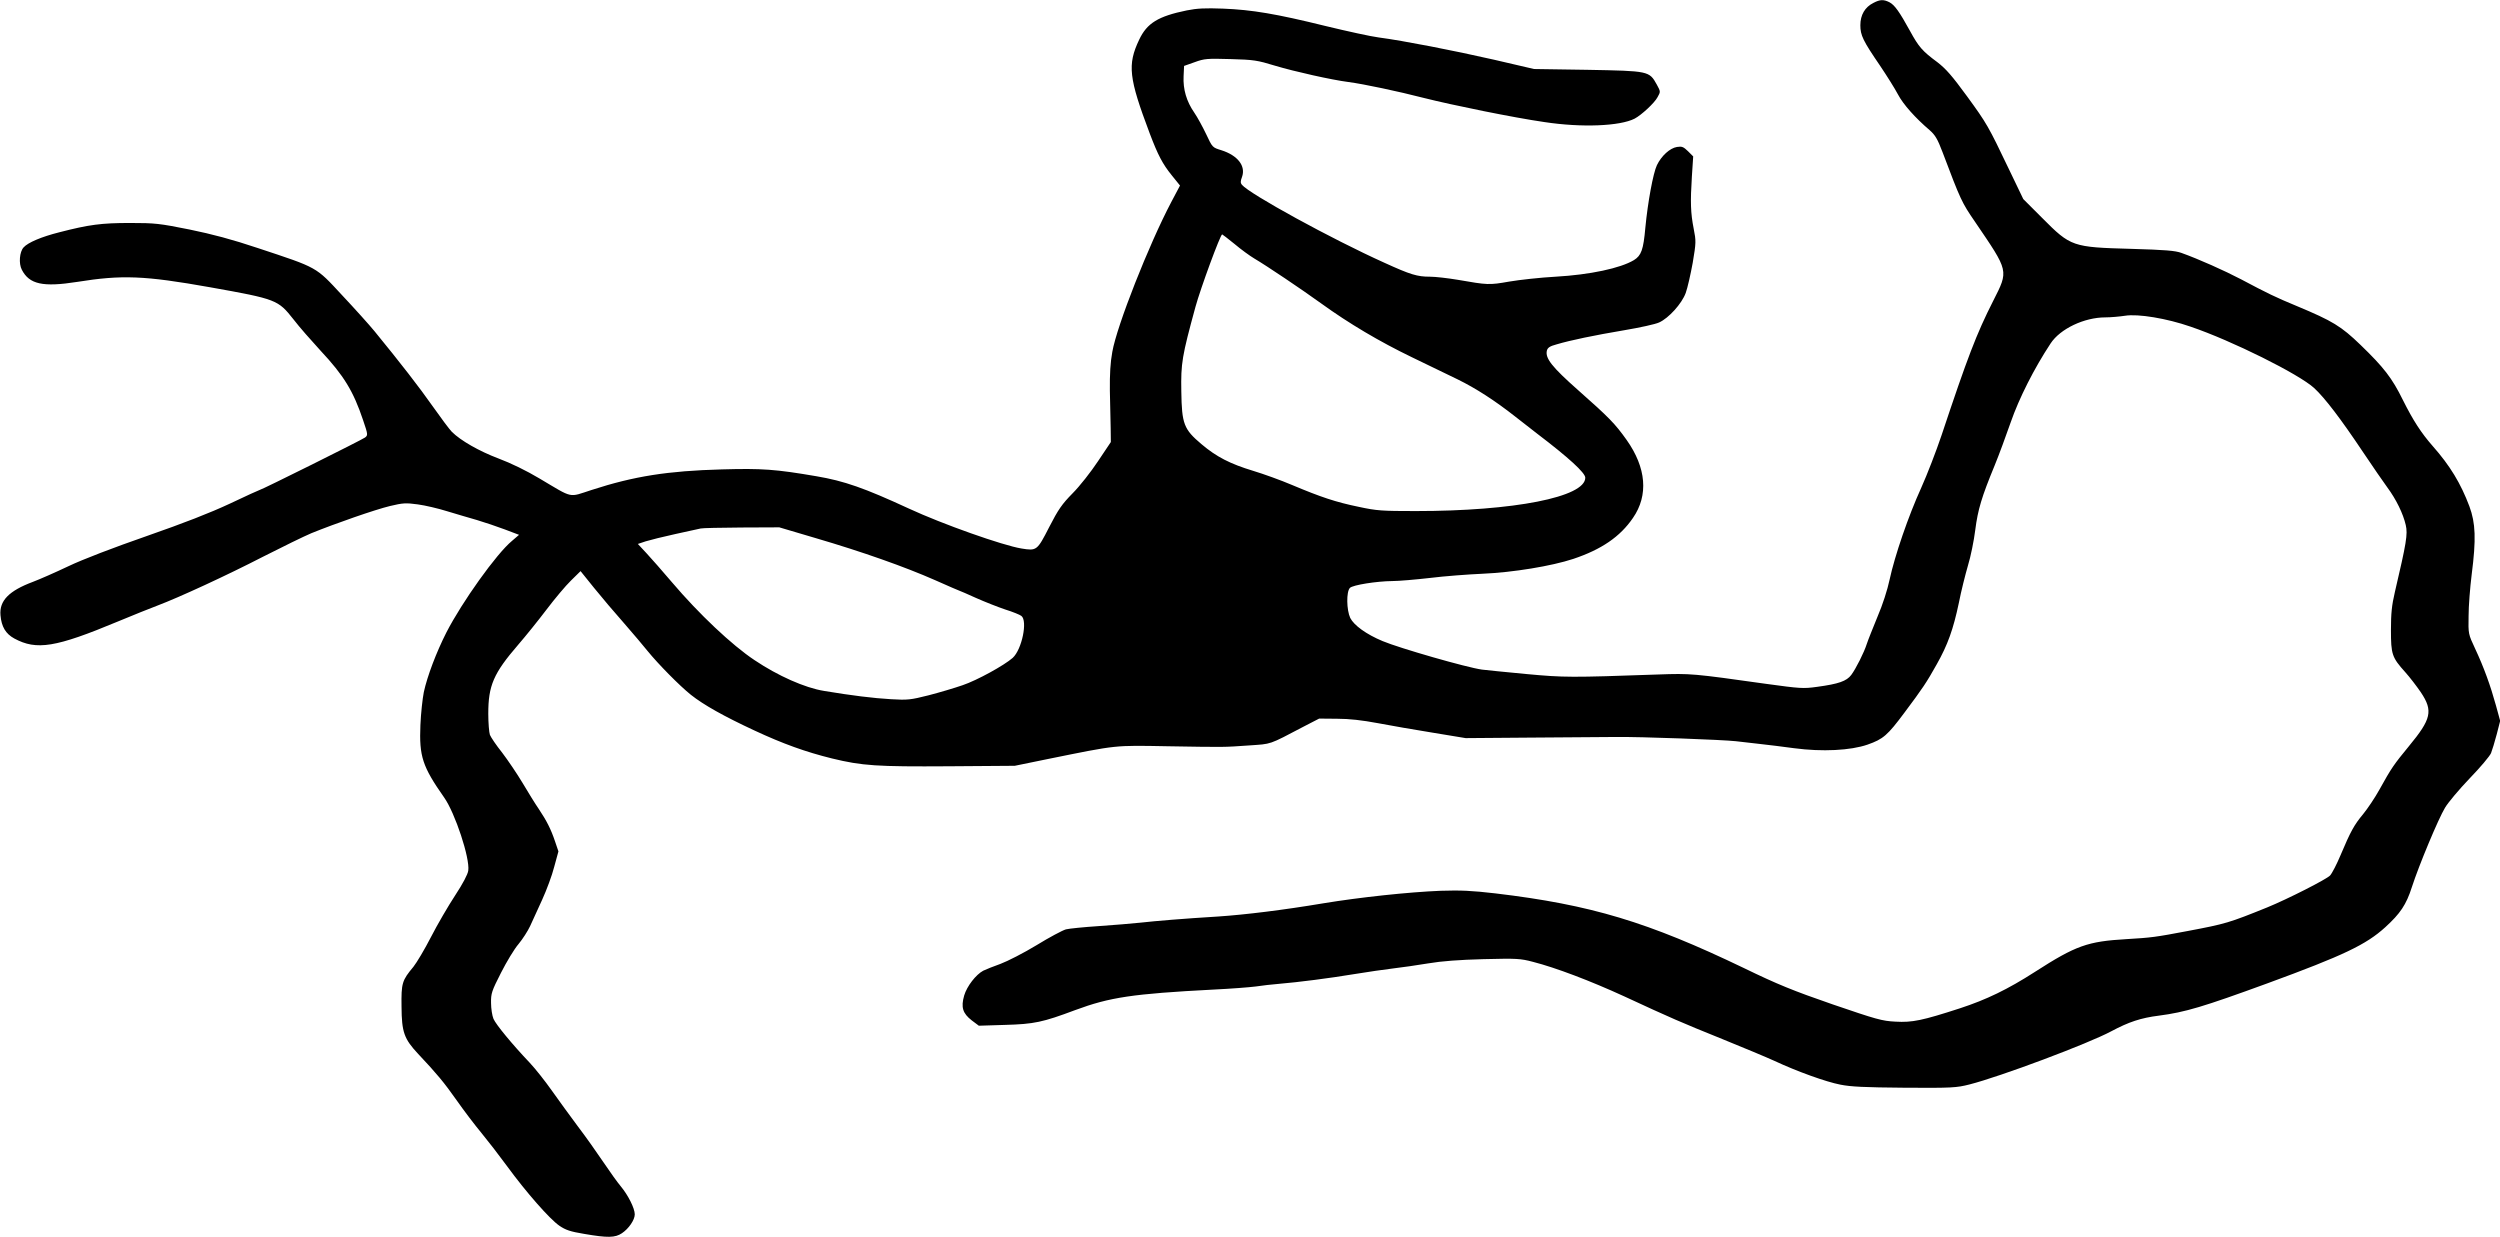
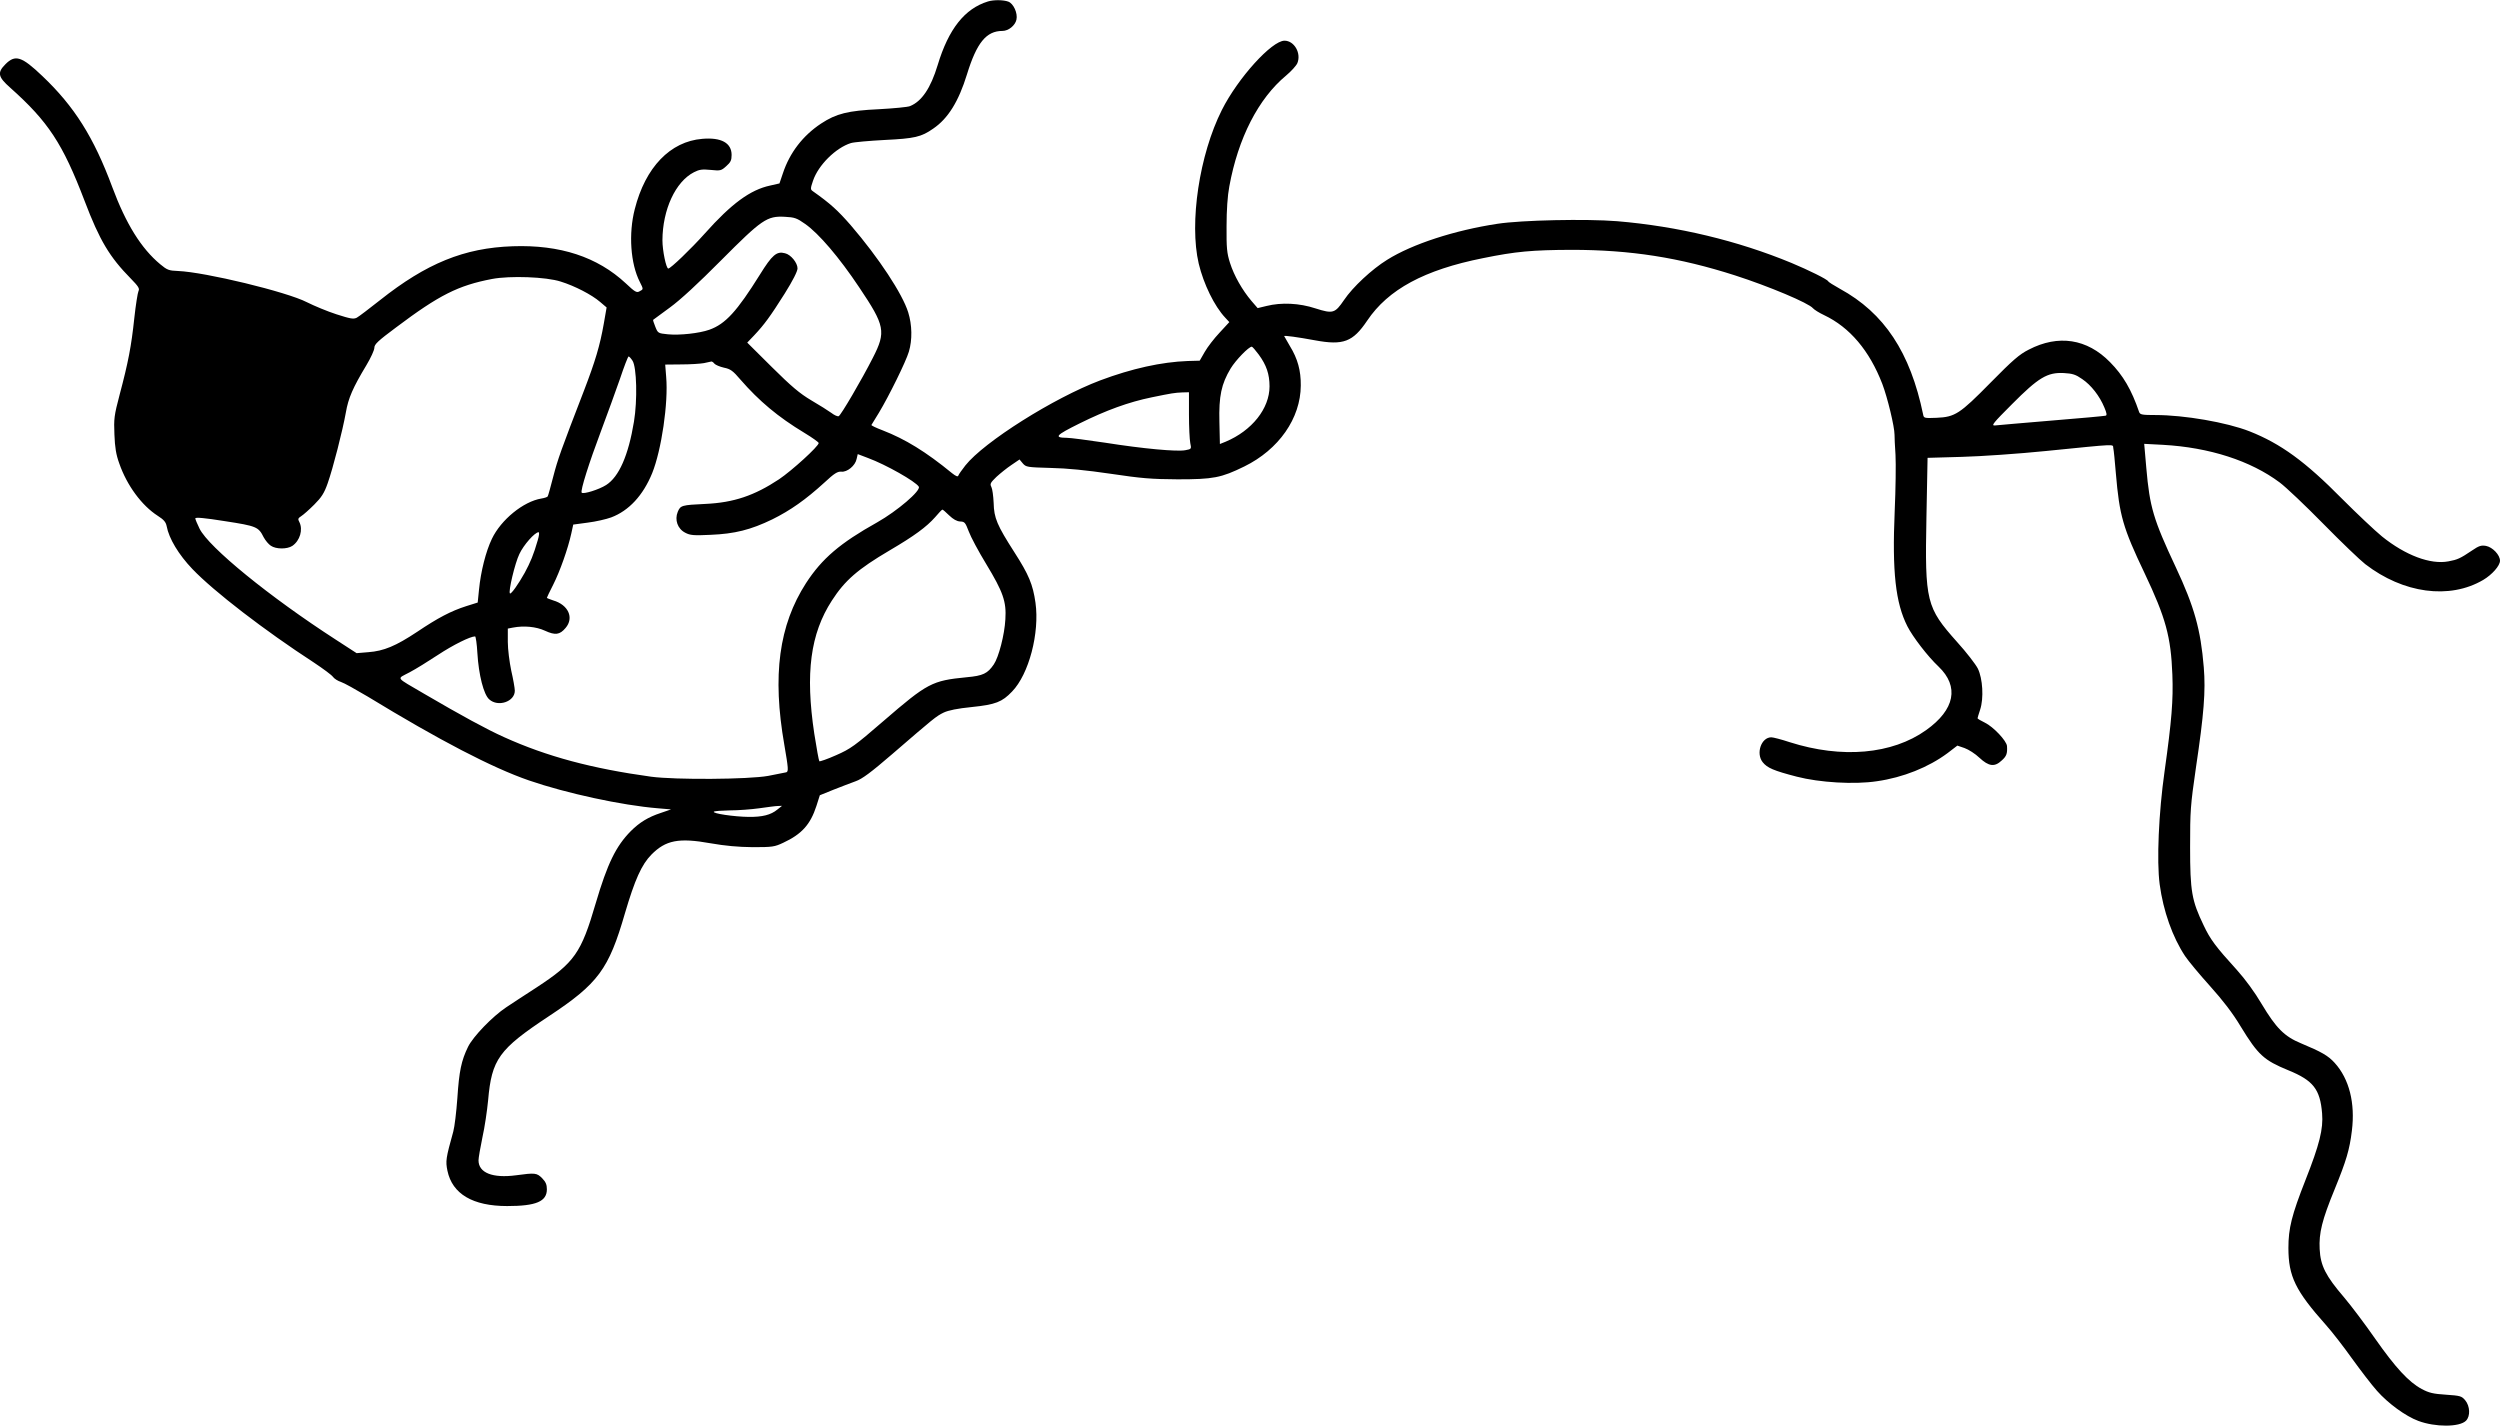
- <svg xmlns="http://www.w3.org/2000/svg" fill="currentColor" version="1.0" width="1536pt" height="760pt" viewBox="0 0 1536 760" preserveAspectRatio="xMidYMid meet">
-   <g transform="translate(0,760) scale(0.1,-0.1)" fill="currentColor" stroke="none">
-     <path d="M11510 7582 c-52 -26 -80 -74 -80 -137 0 -62 16 -95 122 -250 41 -61 90 -139 109 -175 32 -61 106 -144 195 -220 33 -29 48 -53 79 -135 111 -294 118 -309 199 -427 210 -309 208 -297 112 -487 -103 -203 -158 -348 -317 -825 -33 -98 -89 -243 -125 -323 -79 -173 -163 -419 -194 -563 -13 -62 -43 -156 -75 -230 -28 -69 -58 -143 -65 -165 -17 -54 -67 -153 -96 -192 -29 -38 -77 -55 -210 -73 -85 -12 -105 -10 -310 18 -454 64 -467 65 -665 58 -542 -19 -577 -19 -814 3 -126 12 -248 24 -270 27 -94 13 -508 132 -610 175 -101 42 -176 97 -199 142 -23 49 -25 162 -2 185 18 18 163 41 261 42 39 0 142 9 230 19 88 11 234 22 325 26 185 8 423 47 556 91 173 58 288 136 367 252 96 139 82 308 -39 479 -72 101 -107 137 -297 305 -163 144 -204 197 -193 244 5 18 18 27 59 38 87 26 233 56 416 87 95 16 192 37 215 48 58 26 139 115 163 181 11 30 30 114 43 185 21 125 21 134 6 210 -19 97 -21 163 -11 322 l8 122 -32 32 c-28 27 -37 31 -68 26 -43 -7 -95 -54 -123 -112 -23 -48 -56 -227 -71 -384 -12 -136 -25 -171 -70 -199 -83 -50 -270 -90 -481 -102 -92 -5 -220 -19 -285 -30 -125 -22 -133 -21 -317 11 -60 10 -137 19 -171 19 -77 0 -118 12 -280 86 -322 145 -828 422 -875 479 -9 11 -9 22 1 48 24 67 -26 132 -127 164 -55 17 -55 17 -93 98 -21 44 -54 105 -74 134 -47 68 -69 142 -65 223 l3 63 65 23 c60 22 77 23 220 19 143 -4 164 -7 275 -41 116 -35 348 -87 450 -100 93 -12 309 -58 460 -97 178 -45 556 -122 744 -149 230 -35 464 -25 554 21 42 22 123 97 141 132 19 34 19 34 -5 78 -46 83 -49 83 -424 90 l-330 5 -245 57 c-250 57 -558 117 -710 137 -47 6 -193 38 -325 70 -304 75 -453 100 -631 107 -109 4 -158 2 -223 -11 -175 -36 -244 -78 -292 -180 -73 -154 -64 -234 65 -576 50 -132 79 -188 136 -258 l50 -62 -54 -102 c-137 -260 -334 -759 -362 -920 -12 -65 -16 -136 -15 -238 2 -80 4 -183 5 -230 l1 -86 -79 -118 c-43 -65 -113 -154 -156 -197 -65 -66 -88 -99 -144 -208 -74 -145 -77 -146 -170 -131 -116 19 -486 150 -691 245 -275 127 -398 170 -569 199 -251 43 -334 49 -581 42 -333 -9 -540 -42 -799 -126 -146 -47 -110 -55 -321 70 -80 48 -177 95 -252 123 -119 45 -233 110 -287 164 -14 14 -67 85 -117 156 -82 117 -200 269 -358 462 -32 39 -121 138 -199 221 -164 177 -147 167 -518 290 -158 53 -279 85 -420 114 -185 37 -211 40 -365 40 -176 0 -252 -10 -434 -57 -111 -28 -193 -63 -220 -93 -25 -27 -31 -99 -11 -137 46 -90 130 -108 340 -75 275 44 413 39 817 -33 409 -73 417 -77 512 -197 35 -46 111 -132 167 -193 143 -153 201 -248 261 -427 30 -88 30 -92 12 -106 -20 -15 -637 -322 -647 -322 -3 0 -86 -38 -183 -84 -124 -58 -281 -119 -513 -200 -204 -71 -392 -143 -480 -185 -80 -38 -178 -81 -218 -96 -147 -55 -207 -116 -199 -205 6 -71 32 -114 85 -143 137 -74 254 -55 635 104 93 39 204 83 246 99 130 49 423 184 648 300 118 60 251 125 296 144 148 60 392 145 483 167 80 19 97 20 171 10 45 -6 126 -25 180 -42 54 -16 136 -41 183 -54 47 -14 124 -40 172 -58 l87 -33 -43 -37 c-96 -79 -308 -377 -403 -562 -62 -122 -118 -270 -139 -367 -8 -40 -18 -131 -21 -203 -8 -192 12 -254 146 -445 67 -95 159 -373 148 -449 -3 -23 -33 -80 -81 -153 -42 -64 -109 -179 -148 -255 -39 -76 -88 -158 -108 -183 -70 -84 -75 -100 -73 -245 1 -157 16 -198 102 -290 115 -122 159 -175 238 -287 44 -63 112 -152 151 -199 38 -46 110 -139 159 -206 114 -156 260 -323 320 -364 38 -26 67 -36 152 -50 145 -25 190 -24 232 4 42 28 79 82 79 116 0 37 -41 118 -85 171 -21 25 -69 92 -108 150 -39 58 -109 157 -157 220 -47 63 -119 162 -160 220 -41 58 -101 134 -135 170 -110 116 -207 234 -223 270 -8 19 -15 63 -15 98 -1 58 4 73 61 185 34 67 82 147 108 177 25 30 57 80 71 110 14 30 47 103 74 162 27 59 61 150 74 202 l26 95 -21 62 c-26 77 -52 127 -100 199 -21 30 -65 102 -99 159 -34 57 -91 141 -126 187 -36 45 -69 94 -75 109 -5 14 -10 73 -10 130 0 173 32 248 184 424 46 53 124 150 174 216 50 66 117 146 150 178 l59 58 83 -103 c46 -57 129 -155 185 -218 55 -63 120 -140 144 -170 65 -80 197 -214 266 -269 78 -62 203 -132 390 -219 176 -82 315 -132 477 -172 185 -45 274 -51 718 -48 l405 3 205 42 c430 87 401 84 735 78 361 -6 339 -6 499 5 141 10 117 1 336 116 l95 49 110 -1 c75 0 154 -9 250 -27 77 -15 230 -41 340 -59 l200 -33 380 3 c209 1 452 3 540 4 156 2 660 -17 740 -26 22 -3 85 -10 140 -16 55 -6 153 -18 218 -27 173 -23 347 -14 451 22 97 34 123 57 228 198 110 147 135 184 197 295 68 120 102 216 136 377 14 72 40 175 56 230 17 55 37 154 45 219 16 125 39 202 119 396 26 63 70 183 99 266 51 147 144 331 245 484 59 90 207 160 336 160 33 0 88 5 121 10 81 13 256 -16 403 -67 253 -86 665 -291 759 -377 66 -61 163 -188 302 -396 57 -85 123 -181 148 -215 54 -73 97 -161 113 -231 13 -56 4 -109 -67 -412 -19 -81 -24 -131 -24 -233 0 -149 6 -168 88 -259 27 -30 70 -86 96 -124 76 -114 64 -164 -74 -331 -92 -112 -107 -133 -180 -265 -28 -51 -74 -119 -101 -152 -55 -66 -77 -106 -139 -253 -23 -55 -52 -111 -64 -124 -21 -23 -261 -145 -386 -196 -235 -95 -255 -101 -488 -145 -200 -38 -225 -41 -377 -50 -239 -14 -310 -39 -562 -201 -168 -108 -299 -171 -461 -224 -231 -75 -293 -88 -396 -82 -83 4 -117 14 -386 106 -243 84 -339 123 -545 223 -591 284 -940 389 -1527 459 -146 17 -214 20 -338 16 -197 -8 -496 -40 -720 -77 -244 -41 -480 -70 -645 -81 -213 -13 -381 -27 -480 -38 -49 -5 -164 -15 -255 -21 -91 -6 -181 -15 -201 -20 -21 -6 -102 -49 -180 -97 -79 -48 -179 -99 -222 -115 -42 -15 -90 -34 -106 -42 -45 -24 -100 -95 -117 -152 -21 -73 -9 -110 46 -153 l44 -33 161 5 c179 5 231 16 431 91 213 79 352 100 849 126 105 5 222 14 260 19 39 6 102 13 140 16 121 10 315 35 465 60 80 13 188 29 240 35 52 6 149 20 215 31 82 14 190 22 340 26 205 5 226 4 305 -17 137 -35 351 -116 560 -212 289 -134 347 -159 602 -262 128 -52 272 -112 320 -134 139 -65 317 -129 405 -146 64 -13 149 -17 395 -19 292 -2 319 0 398 20 189 48 731 251 872 327 107 57 181 82 293 96 161 21 271 54 665 198 472 173 607 238 725 345 92 84 129 138 164 248 43 133 162 418 203 486 18 31 86 112 151 180 65 67 124 137 132 156 7 18 23 70 35 116 l21 82 -26 95 c-33 120 -74 234 -128 349 -42 90 -42 90 -40 200 0 61 9 175 19 255 28 218 24 316 -14 419 -53 141 -119 250 -226 371 -71 81 -120 157 -183 283 -66 134 -116 199 -260 338 -119 115 -172 147 -390 238 -133 55 -182 79 -344 165 -101 53 -260 124 -366 162 -38 14 -100 19 -308 25 -362 10 -372 13 -547 189 l-117 117 -86 179 c-130 272 -137 284 -260 453 -92 126 -129 168 -182 209 -92 68 -114 93 -168 192 -65 118 -94 159 -126 176 -36 18 -57 18 -99 -4z m-3925 -1481 c39 -33 94 -73 121 -89 78 -46 289 -188 411 -276 170 -123 359 -235 558 -331 99 -48 225 -109 281 -136 112 -55 227 -129 353 -228 46 -36 107 -84 136 -106 192 -146 295 -240 295 -270 0 -119 -438 -205 -1042 -205 -207 0 -239 2 -350 26 -141 29 -233 60 -409 134 -68 29 -176 68 -239 87 -142 43 -226 86 -318 164 -109 92 -121 124 -124 324 -3 174 4 216 87 520 31 113 153 445 164 445 2 0 36 -27 76 -59z m-2574 -1807 c290 -85 549 -177 733 -258 81 -36 150 -66 152 -66 2 0 48 -20 101 -44 54 -24 135 -56 180 -71 45 -14 89 -32 98 -39 40 -29 4 -206 -53 -258 -52 -46 -219 -138 -308 -168 -49 -17 -143 -45 -209 -62 -111 -28 -129 -30 -230 -24 -107 6 -245 23 -412 51 -118 19 -284 93 -427 189 -139 92 -343 285 -507 478 -57 67 -128 148 -157 179 l-53 57 48 16 c26 8 109 29 183 45 74 16 144 32 155 34 11 3 124 5 252 6 l231 1 223 -66z" />
+ <svg xmlns="http://www.w3.org/2000/svg" fill="currentColor" version="1.0" width="1536pt" height="876pt" viewBox="0 0 1536 876" preserveAspectRatio="xMidYMid meet">
+   <g transform="translate(0,876) scale(0.1,-0.1)" fill="currentColor" stroke="none">
+     <path d="M6070 8751 c-143 -44 -242 -169 -309 -391 -43 -142 -98 -223 -170 -252 -14 -6 -100 -14 -191 -19 -191 -9 -262 -27 -355 -88 -112 -74 -193 -179 -235 -306 l-21 -62 -57 -13 c-122 -26 -238 -111 -402 -295 -85 -95 -210 -215 -224 -215 -13 0 -36 110 -36 174 1 188 80 360 194 418 33 17 51 19 103 14 59 -6 64 -5 95 23 27 24 33 36 33 69 0 74 -64 109 -180 99 -197 -16 -350 -175 -415 -432 -39 -151 -26 -336 31 -447 23 -46 23 -45 -2 -58 -17 -10 -28 -4 -84 49 -175 163 -404 238 -695 228 -298 -10 -530 -105 -815 -331 -66 -52 -130 -101 -143 -108 -20 -10 -38 -7 -125 21 -56 18 -137 52 -181 74 -124 64 -625 185 -792 192 -56 2 -67 6 -109 41 -117 97 -211 248 -295 474 -114 307 -233 496 -430 683 -127 121 -166 133 -226 73 -52 -52 -47 -78 29 -145 233 -208 322 -342 457 -696 92 -242 153 -344 284 -477 46 -47 55 -61 47 -76 -5 -10 -17 -85 -26 -168 -18 -170 -37 -270 -90 -469 -34 -129 -36 -148 -32 -245 3 -79 10 -123 30 -178 47 -135 138 -258 236 -321 38 -24 50 -39 55 -64 14 -76 74 -175 158 -263 132 -138 444 -378 747 -575 57 -38 110 -77 117 -88 8 -11 30 -25 49 -31 19 -6 92 -47 163 -89 443 -270 766 -438 992 -516 229 -79 571 -153 791 -171 l82 -7 -64 -22 c-76 -25 -130 -58 -183 -111 -92 -93 -144 -200 -216 -444 -89 -305 -130 -364 -362 -516 -73 -47 -158 -103 -188 -123 -84 -56 -202 -178 -234 -242 -42 -86 -55 -150 -66 -316 -6 -84 -17 -176 -25 -205 -46 -166 -48 -181 -36 -241 30 -143 156 -217 367 -217 178 0 244 28 244 103 0 29 -7 45 -29 68 -33 33 -43 34 -161 18 -143 -19 -230 15 -230 92 0 15 11 78 24 141 14 62 29 165 35 228 22 252 66 313 371 515 306 202 370 289 470 635 60 204 102 298 162 359 88 89 168 105 363 70 91 -16 169 -23 260 -24 121 0 134 2 187 27 114 53 167 112 204 226 l21 66 84 34 c46 18 108 42 136 52 40 14 94 54 225 167 255 220 269 232 316 255 30 14 84 25 173 34 146 15 186 31 247 95 104 107 170 361 144 546 -16 112 -41 172 -129 309 -107 167 -126 211 -128 304 -2 43 -8 87 -14 98 -10 19 -6 26 31 62 24 22 65 55 92 73 l50 34 20 -24 c20 -23 27 -24 171 -28 102 -2 220 -14 370 -36 188 -28 248 -33 410 -34 220 0 267 9 410 79 212 104 346 296 347 497 1 92 -19 165 -67 243 -19 32 -35 60 -35 61 0 5 82 -6 190 -26 173 -32 232 -10 320 121 129 192 351 312 712 384 201 41 301 50 543 51 363 0 662 -47 1005 -157 208 -67 453 -170 479 -202 8 -9 38 -28 68 -42 158 -75 279 -218 358 -423 32 -84 75 -263 75 -312 0 -13 2 -69 6 -124 3 -55 1 -210 -5 -345 -16 -373 5 -564 78 -708 33 -65 125 -185 191 -247 129 -123 101 -265 -76 -391 -209 -149 -518 -176 -838 -74 -51 17 -102 30 -113 30 -62 0 -96 -99 -53 -153 28 -35 67 -52 210 -89 139 -36 353 -49 491 -28 162 23 318 86 435 173 l60 46 44 -15 c25 -9 66 -35 92 -60 57 -53 93 -58 137 -16 29 26 35 42 32 88 -2 32 -84 119 -136 144 -25 12 -45 24 -45 27 0 2 7 26 16 53 23 70 16 190 -14 252 -13 26 -70 100 -128 164 -189 212 -198 247 -188 765 l7 366 211 6 c116 3 348 19 516 36 450 45 409 43 414 18 3 -12 10 -83 16 -157 22 -258 43 -332 176 -611 131 -276 162 -391 171 -624 6 -157 -4 -281 -48 -595 -36 -253 -49 -550 -30 -693 22 -164 79 -325 156 -441 20 -30 89 -113 153 -184 80 -89 140 -167 189 -249 107 -175 142 -207 293 -269 152 -62 195 -116 207 -265 8 -95 -16 -191 -102 -409 -85 -216 -105 -297 -105 -417 0 -175 43 -263 230 -473 37 -41 109 -134 161 -207 52 -72 120 -161 153 -198 69 -78 176 -156 254 -185 104 -39 253 -39 293 1 28 28 25 90 -5 126 -22 26 -31 28 -118 34 -78 5 -104 11 -149 35 -80 43 -161 131 -286 309 -61 88 -147 202 -191 254 -113 132 -145 194 -150 297 -5 98 14 177 92 367 71 174 92 243 106 360 21 169 -16 318 -106 417 -40 44 -80 67 -207 120 -102 42 -153 94 -241 241 -43 73 -100 151 -153 210 -130 143 -163 187 -204 274 -73 152 -83 208 -83 480 0 225 2 255 36 490 49 328 60 470 48 615 -19 232 -58 372 -172 615 -138 294 -160 369 -181 609 l-13 149 115 -6 c286 -16 539 -98 717 -231 38 -28 159 -143 269 -255 110 -112 226 -223 257 -247 233 -180 518 -219 725 -97 54 32 103 87 103 118 0 35 -45 83 -86 91 -30 5 -43 1 -87 -29 -71 -48 -89 -56 -144 -66 -110 -21 -264 37 -408 153 -44 36 -154 140 -245 231 -227 230 -377 339 -569 415 -140 55 -401 100 -577 100 -81 0 -95 2 -101 18 -47 138 -99 226 -179 307 -141 144 -318 171 -499 77 -58 -29 -99 -65 -235 -203 -190 -193 -218 -211 -332 -216 -74 -3 -78 -2 -82 19 -79 383 -239 625 -512 774 -38 21 -71 42 -72 46 -5 12 -121 69 -224 112 -333 138 -702 226 -1073 257 -188 15 -585 7 -735 -16 -263 -40 -522 -124 -677 -221 -94 -58 -212 -168 -265 -247 -56 -82 -68 -86 -175 -52 -100 33 -210 38 -302 15 l-54 -13 -38 44 c-56 66 -107 155 -132 234 -19 60 -22 92 -21 225 0 98 6 188 17 245 54 296 178 539 349 681 31 26 62 60 69 76 25 61 -19 138 -79 138 -78 0 -286 -229 -385 -426 -138 -274 -201 -692 -142 -944 30 -125 96 -261 163 -332 l25 -27 -60 -65 c-33 -35 -74 -88 -91 -118 l-31 -54 -73 -2 c-162 -6 -343 -46 -538 -119 -286 -108 -714 -378 -829 -523 -21 -27 -41 -55 -43 -62 -3 -9 -15 -4 -39 15 -161 132 -287 209 -426 263 -40 15 -71 30 -69 33 2 3 23 37 46 75 62 103 166 314 184 375 22 73 20 165 -4 242 -35 113 -181 335 -352 534 -81 93 -126 134 -235 211 -14 10 -14 16 2 63 32 96 140 203 233 232 20 6 114 14 207 19 184 9 225 18 299 70 91 62 156 167 207 333 60 195 119 267 218 267 37 0 78 33 86 69 9 40 -18 99 -50 111 -30 11 -89 12 -125 1z m-1123 -1367 c84 -59 209 -205 333 -391 157 -234 165 -271 83 -431 -69 -136 -197 -354 -210 -359 -7 -3 -27 6 -45 20 -18 13 -73 48 -123 77 -71 42 -123 86 -242 204 l-152 151 43 45 c62 66 98 115 187 256 50 80 79 137 79 155 0 34 -41 85 -77 93 -51 14 -79 -10 -154 -131 -141 -226 -212 -304 -311 -339 -62 -22 -183 -35 -254 -28 -61 6 -62 7 -78 47 -9 22 -15 41 -13 42 1 1 47 34 102 75 65 47 176 150 315 290 251 252 282 274 392 268 60 -3 74 -8 125 -44z m-1502 -354 c87 -27 191 -81 242 -125 l40 -34 -17 -98 c-24 -137 -53 -233 -122 -413 -142 -368 -161 -421 -189 -529 -16 -62 -31 -117 -34 -121 -2 -4 -20 -10 -39 -13 -110 -18 -248 -130 -304 -248 -37 -77 -68 -200 -79 -312 l-8 -79 -70 -22 c-94 -30 -174 -72 -302 -158 -131 -87 -205 -118 -300 -125 l-72 -6 -128 83 c-407 263 -780 567 -837 682 -14 29 -26 57 -26 63 0 8 57 3 182 -17 195 -30 206 -35 238 -99 11 -20 30 -43 44 -52 32 -22 100 -22 132 -1 47 32 67 100 43 147 -10 18 -8 23 12 36 13 8 49 40 80 71 44 44 61 70 82 130 33 93 92 324 112 436 15 88 43 152 126 290 27 45 49 93 49 107 0 22 23 43 133 125 266 200 382 258 590 298 111 21 333 13 422 -16z m4289 -449 c47 -64 66 -120 66 -195 0 -136 -108 -272 -270 -340 l-35 -14 -3 136 c-4 158 12 233 69 328 31 51 111 134 130 134 4 0 23 -22 43 -49z m-3848 -37 c26 -39 31 -243 9 -375 -34 -207 -92 -339 -171 -389 -44 -28 -140 -58 -150 -47 -10 10 46 186 118 377 38 102 91 247 117 322 25 75 49 137 53 138 4 0 15 -12 24 -26z m503 -18 c7 -8 33 -19 59 -25 40 -8 55 -19 101 -73 115 -132 230 -229 394 -328 48 -29 87 -57 87 -62 0 -20 -165 -170 -244 -223 -151 -100 -278 -143 -451 -151 -148 -7 -154 -9 -171 -49 -20 -49 -1 -104 46 -128 30 -16 52 -18 155 -13 149 6 248 31 380 95 111 55 205 121 320 226 61 57 81 69 104 67 36 -4 86 37 94 78 l7 30 63 -24 c111 -41 292 -144 312 -176 15 -24 -133 -150 -255 -219 -229 -128 -340 -223 -438 -374 -166 -258 -208 -566 -133 -994 25 -145 26 -163 12 -168 -9 -2 -59 -12 -111 -22 -120 -22 -571 -25 -720 -5 -363 50 -640 124 -903 243 -105 47 -263 133 -492 267 -180 106 -169 88 -89 131 38 20 117 69 176 108 91 60 197 113 227 113 4 0 11 -46 14 -102 8 -135 39 -256 73 -285 54 -49 157 -14 157 53 0 16 -10 72 -22 124 -11 53 -21 131 -21 176 l0 82 31 6 c68 13 143 6 197 -19 63 -29 91 -26 127 17 53 62 17 142 -76 169 -21 7 -39 14 -39 16 0 2 17 38 39 81 41 81 91 222 111 314 l12 55 89 12 c49 6 114 21 144 32 109 41 196 135 252 272 57 141 100 433 86 591 l-6 76 99 1 c54 0 117 4 139 8 22 5 43 9 46 10 4 0 12 -5 18 -13z m8404 -95 c55 -37 107 -104 136 -174 15 -35 17 -49 8 -51 -7 -2 -156 -16 -332 -30 -176 -15 -333 -28 -348 -30 -25 -2 -11 15 105 131 163 164 217 196 318 191 54 -3 73 -9 113 -37z m-5488 -218 c0 -76 4 -155 8 -175 8 -37 7 -37 -30 -44 -52 -10 -259 9 -493 46 -107 16 -213 30 -235 30 -82 1 -70 15 77 88 163 81 303 132 445 161 122 25 139 28 188 30 l40 1 0 -137z m-1474 -619 c26 -25 48 -37 68 -38 28 -1 32 -6 53 -61 12 -33 60 -123 107 -200 104 -172 125 -231 118 -340 -5 -95 -41 -233 -71 -277 -38 -56 -66 -70 -167 -79 -213 -21 -240 -35 -511 -269 -177 -153 -202 -171 -291 -210 -54 -24 -100 -40 -103 -37 -3 3 -17 79 -31 169 -56 372 -24 614 108 818 80 124 159 193 356 309 150 88 226 144 278 203 22 26 42 47 45 47 2 1 21 -15 41 -35z m-2527 -153 c-26 -90 -45 -135 -80 -200 -39 -70 -84 -134 -91 -127 -11 10 31 187 58 242 26 56 95 134 118 134 6 0 3 -22 -5 -49z m1472 -1655 c-40 -33 -92 -46 -177 -45 -88 1 -224 21 -213 32 4 4 48 7 98 8 50 0 132 6 181 13 50 7 101 14 115 14 l25 1 -29 -23z" />
  </g>
</svg>
